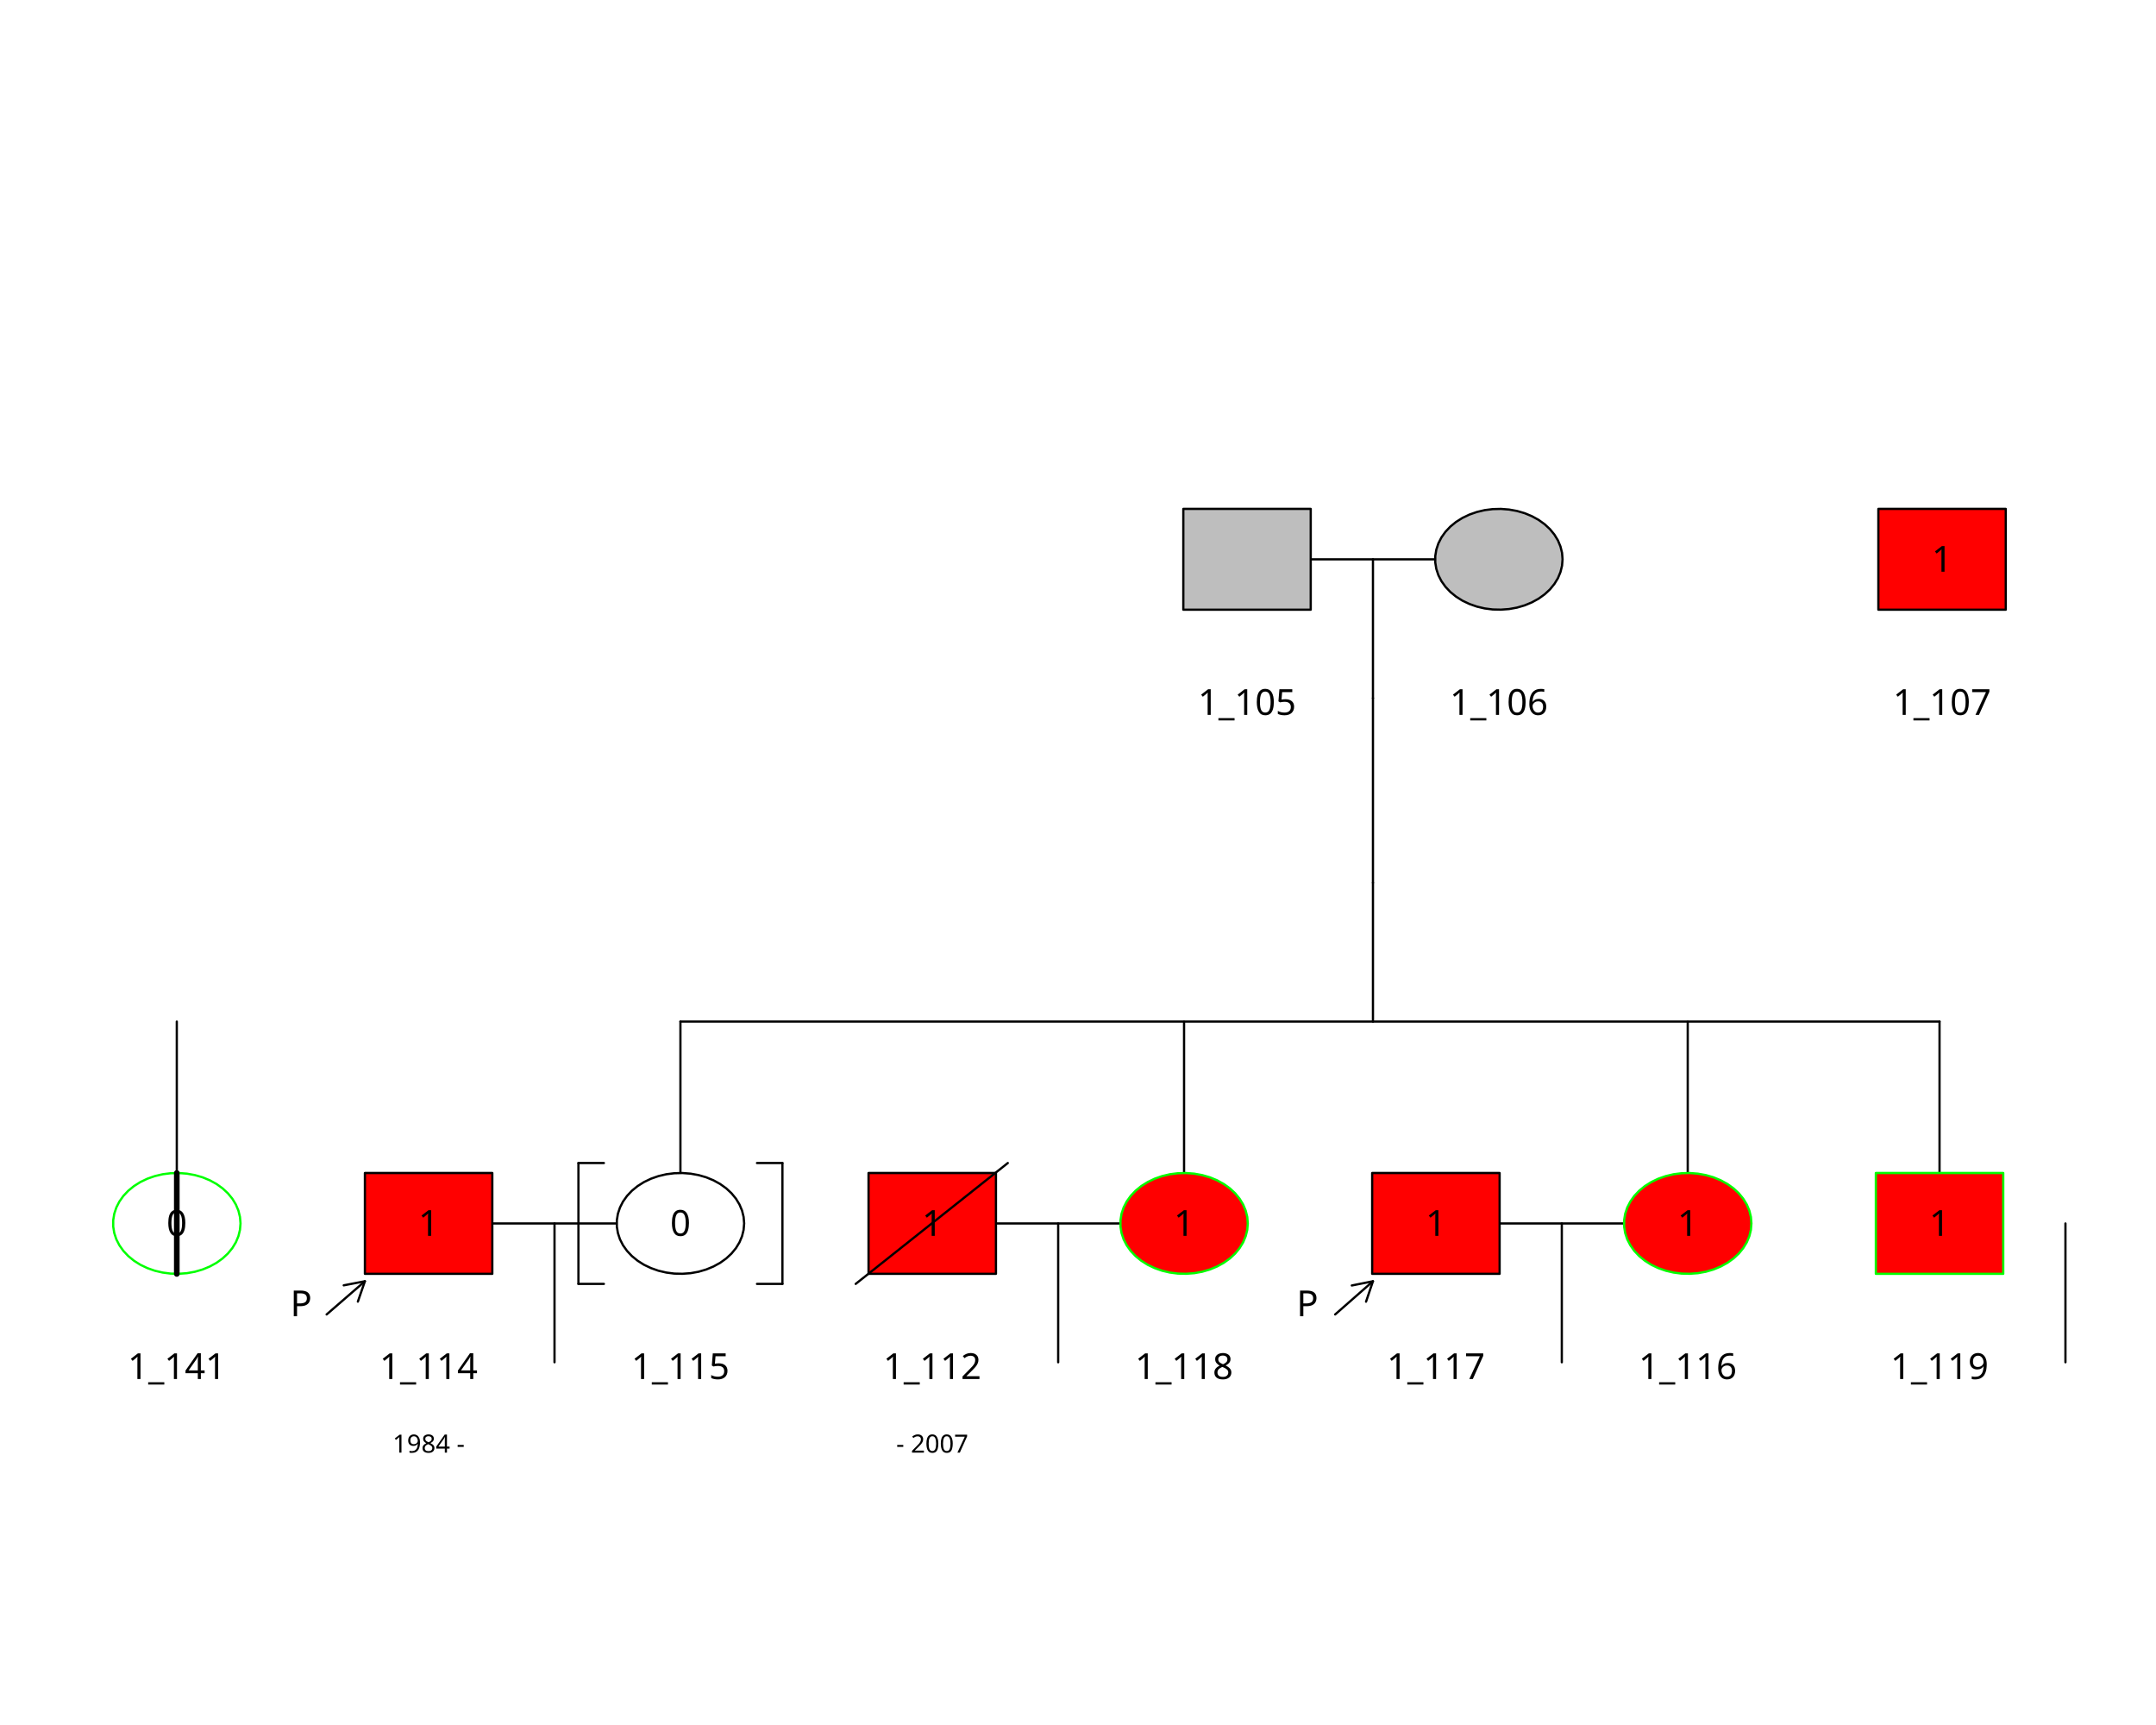
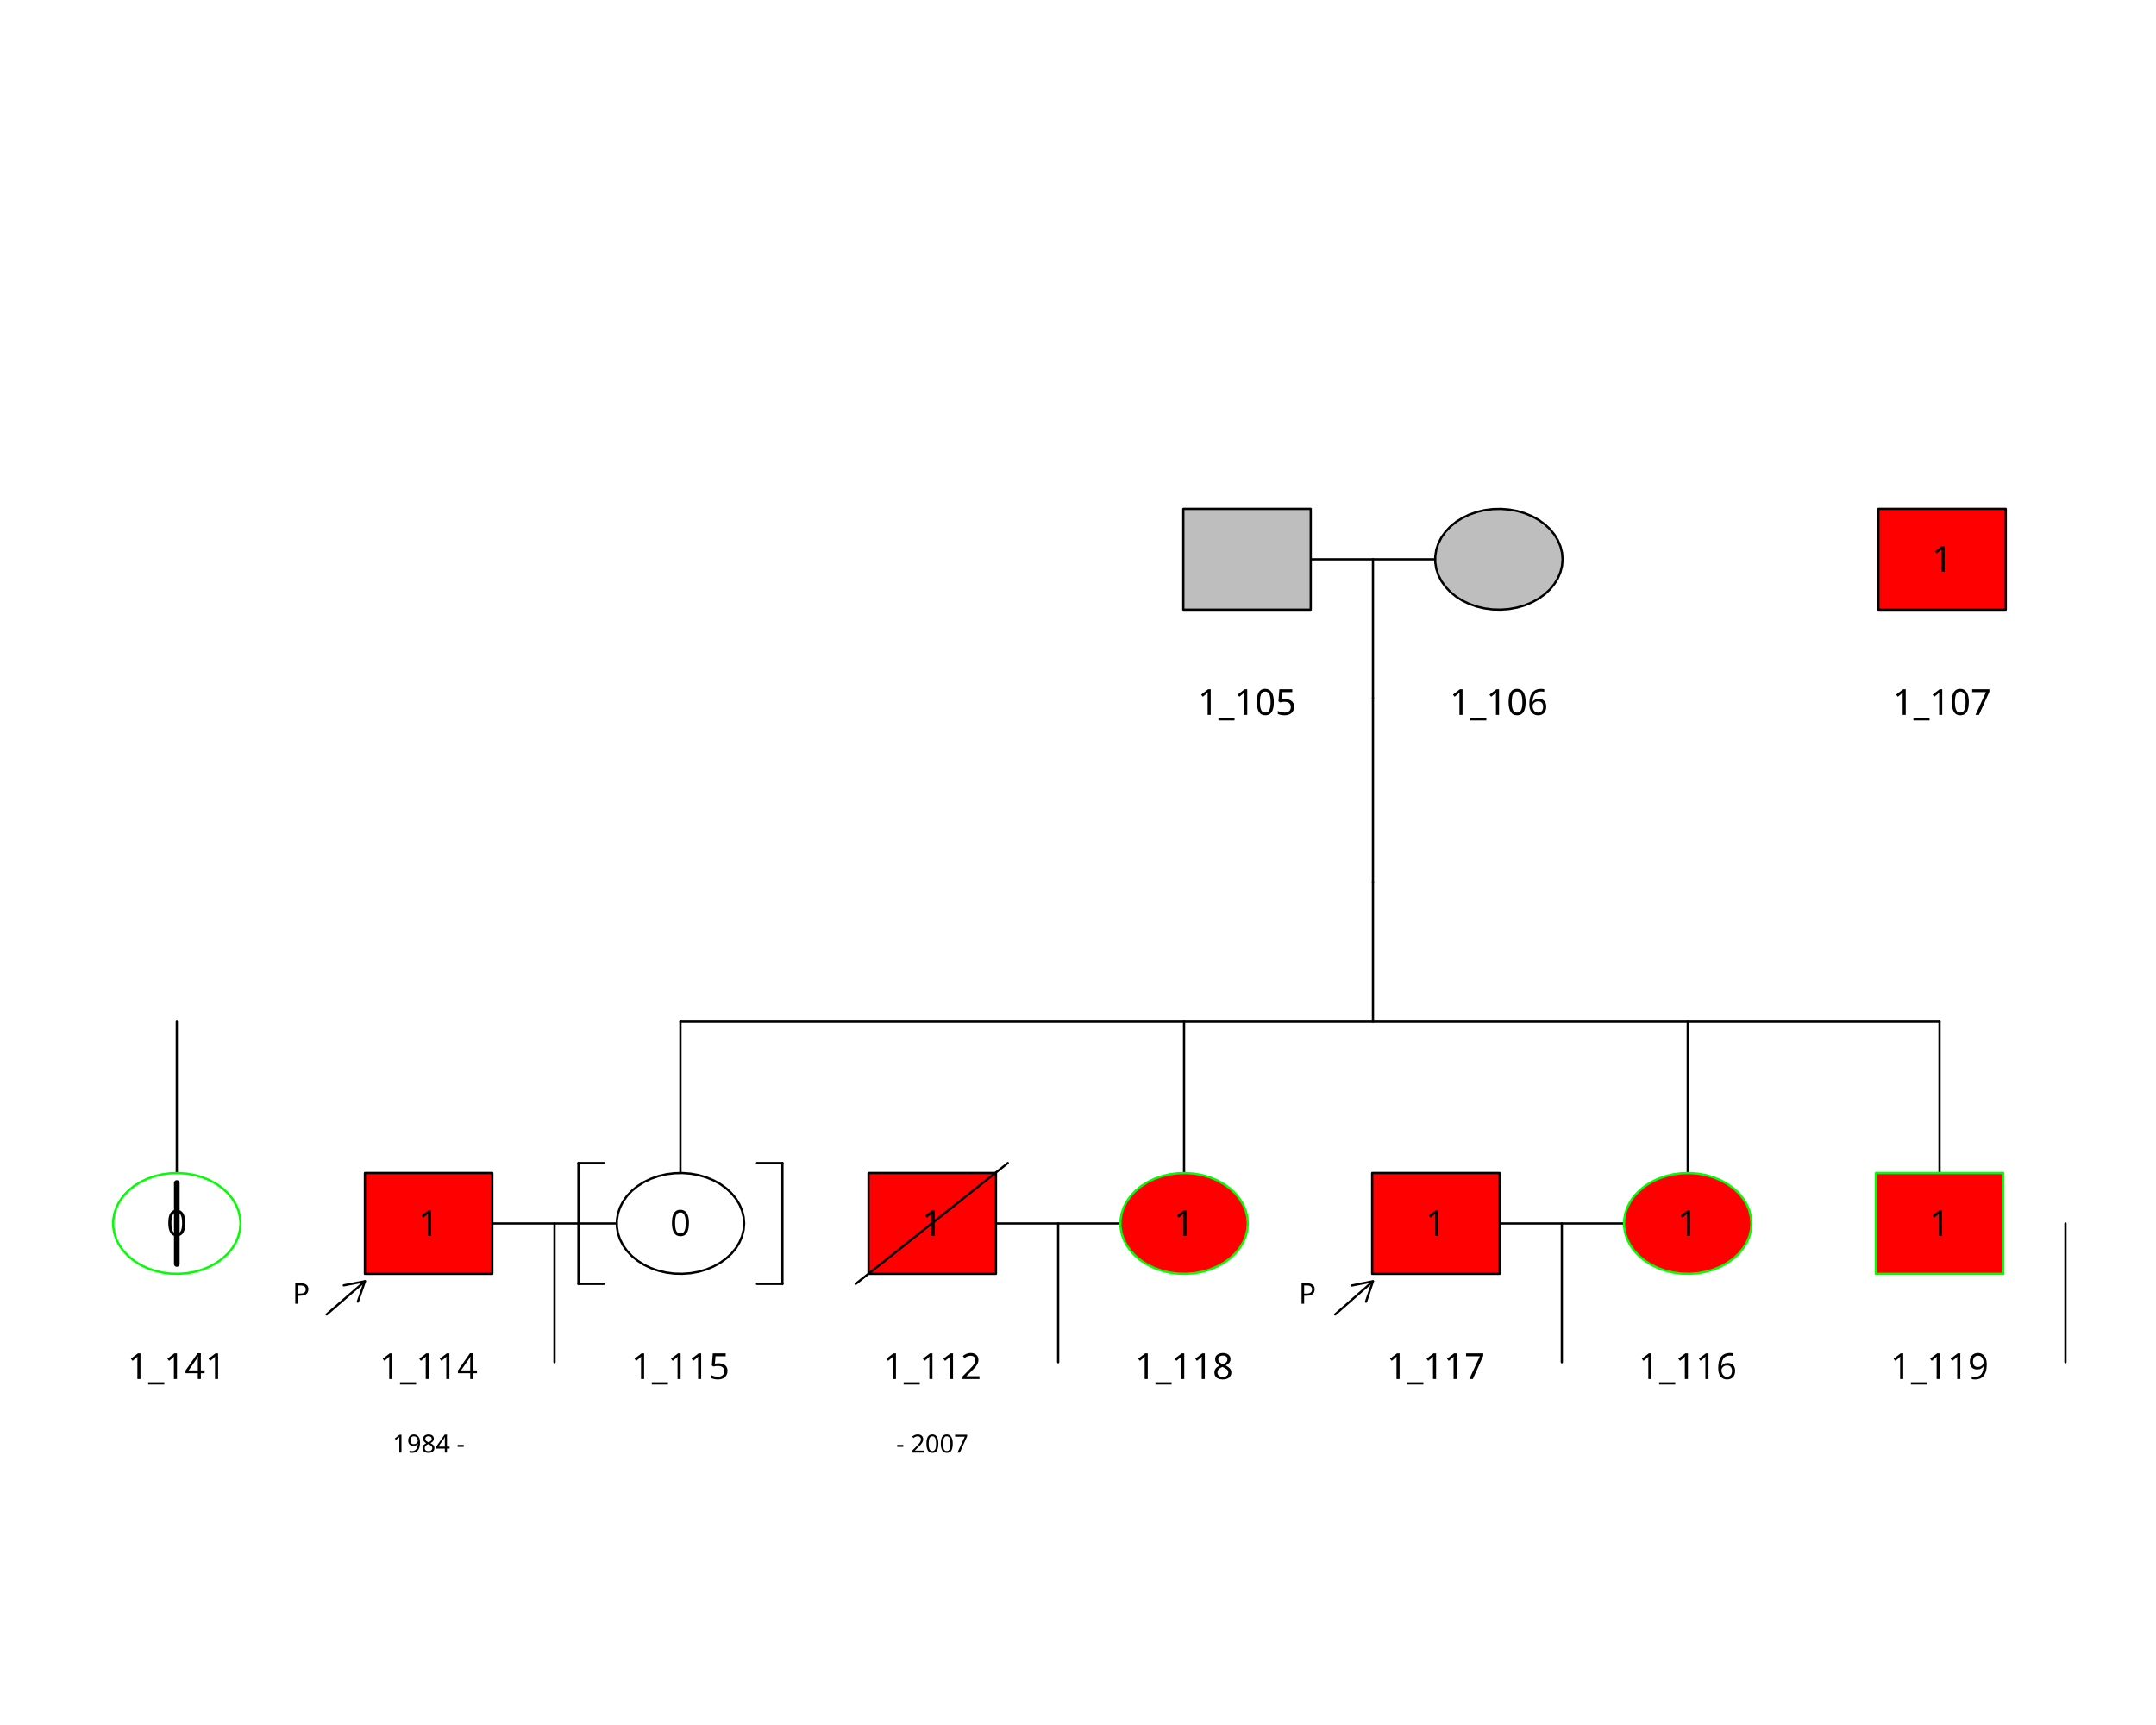
<svg xmlns="http://www.w3.org/2000/svg" class="svglite" data-engine-version="2.0" width="720.00pt" height="576.00pt" viewBox="0 0 720.00 576.00">
  <defs>
    <style type="text/css">
    .svglite line, .svglite polyline, .svglite polygon, .svglite path, .svglite rect, .svglite circle {
      fill: none;
      stroke: #000000;
      stroke-linecap: round;
      stroke-linejoin: round;
      stroke-miterlimit: 10.00;
    }
  </style>
  </defs>
  <rect width="100%" height="100%" style="stroke: none; fill: #FFFFFF;" />
  <defs>
    <clipPath id="cpMC4wMHw3MjAuMDB8MC4wMHw1NzYuMDA=">
      <rect x="0.00" y="0.00" width="720.00" height="576.00" />
    </clipPath>
  </defs>
  <g clip-path="url(#cpMC4wMHw3MjAuMDB8MC4wMHw1NzYuMDA=)">
    <line x1="437.47" y1="186.77" x2="479.52" y2="186.77" style="stroke-width: 0.75;" />
    <line x1="164.41" y1="408.53" x2="205.96" y2="408.53" style="stroke-width: 0.75;" />
    <line x1="332.35" y1="408.53" x2="374.40" y2="408.53" style="stroke-width: 0.75;" />
    <line x1="500.54" y1="408.53" x2="542.59" y2="408.53" style="stroke-width: 0.75;" />
    <line x1="59.04" y1="391.68" x2="59.04" y2="341.12" style="stroke-width: 0.75;" />
    <line x1="227.23" y1="391.68" x2="227.23" y2="341.12" style="stroke-width: 0.75;" />
    <line x1="395.42" y1="391.68" x2="395.42" y2="341.12" style="stroke-width: 0.75;" />
    <line x1="563.62" y1="391.68" x2="563.62" y2="341.12" style="stroke-width: 0.75;" />
    <line x1="647.71" y1="391.68" x2="647.71" y2="341.12" style="stroke-width: 0.75;" />
    <line x1="227.23" y1="341.12" x2="647.71" y2="341.12" style="stroke-width: 0.75;" />
    <line x1="458.50" y1="341.12" x2="458.50" y2="294.77" style="stroke-width: 0.75;" />
    <line x1="458.50" y1="294.77" x2="458.50" y2="233.12" style="stroke-width: 0.75;" />
    <line x1="458.50" y1="233.12" x2="458.50" y2="186.77" style="stroke-width: 0.75;" />
    <line x1="185.18" y1="454.88" x2="185.18" y2="408.53" style="stroke-width: 0.75;" />
    <line x1="353.38" y1="454.88" x2="353.38" y2="408.53" style="stroke-width: 0.75;" />
    <line x1="521.57" y1="454.88" x2="521.57" y2="408.53" style="stroke-width: 0.75;" />
    <line x1="689.76" y1="454.88" x2="689.76" y2="408.53" style="stroke-width: 0.75;" />
    <polygon points="395.17,169.92 395.17,203.58 437.72,203.58 437.72,169.92 " style="stroke-width: 0.75; fill: #BEBEBE;" />
    <polygon points="521.82,186.75 521.65,188.90 521.12,191.02 520.27,193.07 519.08,195.01 517.60,196.82 515.83,198.46 513.81,199.91 511.57,201.14 509.16,202.14 506.60,202.89 503.94,203.37 501.23,203.57 498.50,203.51 495.81,203.16 493.20,202.55 490.70,201.67 488.37,200.56 486.24,199.21 484.34,197.66 482.71,195.93 481.37,194.05 480.35,192.06 479.66,189.97 479.31,187.83 479.31,185.67 479.66,183.53 480.35,181.45 481.37,179.45 482.71,177.57 484.34,175.84 486.24,174.29 488.37,172.95 490.70,171.83 493.20,170.96 495.81,170.34 498.50,170.00 501.23,169.93 503.94,170.14 506.60,170.62 509.16,171.36 511.57,172.36 513.81,173.59 515.83,175.04 517.60,176.68 519.08,178.49 520.27,180.44 521.12,182.48 521.65,184.60 521.82,186.75 " style="stroke-width: 0.75; fill: #BEBEBE;" />
    <polygon points="80.32,408.51 80.14,410.66 79.62,412.78 78.76,414.83 77.58,416.77 76.09,418.58 74.32,420.22 72.31,421.67 70.07,422.90 67.65,423.90 65.09,424.65 62.44,425.13 59.72,425.33 57.00,425.27 54.31,424.92 51.69,424.31 49.20,423.43 46.87,422.32 44.74,420.97 42.84,419.42 41.21,417.69 39.87,415.81 38.85,413.82 38.16,411.73 37.81,409.59 37.81,407.43 38.16,405.29 38.85,403.21 39.87,401.21 41.21,399.33 42.84,397.60 44.74,396.05 46.87,394.71 49.20,393.59 51.69,392.72 54.31,392.10 57.00,391.76 59.72,391.69 62.44,391.90 65.09,392.38 67.65,393.12 70.07,394.12 72.31,395.35 74.32,396.80 76.09,398.44 77.58,400.25 78.76,402.20 79.62,404.24 80.14,406.36 80.32,408.51 " style="stroke-width: 0.75; stroke: #00FF00; fill: #FFFFFF;" />
    <polygon points="627.28,169.92 627.28,203.58 669.83,203.58 669.83,169.92 " style="stroke-width: 0.75; fill: #FF0000;" />
    <polygon points="121.86,391.68 121.86,425.34 164.41,425.34 164.41,391.68 " style="stroke-width: 0.75; fill: #FF0000;" />
    <polygon points="248.51,408.51 248.33,410.66 247.81,412.78 246.95,414.83 245.77,416.77 244.28,418.58 242.52,420.22 240.50,421.67 238.26,422.90 235.84,423.90 233.29,424.65 230.63,425.13 227.91,425.33 225.19,425.27 222.50,424.92 219.88,424.31 217.39,423.43 215.06,422.32 212.93,420.97 211.03,419.42 209.40,417.69 208.06,415.81 207.04,413.82 206.35,411.73 206.00,409.59 206.00,407.43 206.35,405.29 207.04,403.21 208.06,401.21 209.40,399.33 211.03,397.60 212.93,396.05 215.06,394.71 217.39,393.59 219.88,392.72 222.50,392.10 225.19,391.76 227.91,391.69 230.63,391.90 233.29,392.38 235.84,393.12 238.26,394.12 240.50,395.35 242.52,396.80 244.28,398.44 245.77,400.25 246.95,402.20 247.81,404.24 248.33,406.36 248.51,408.51 " style="stroke-width: 0.75; fill: #FFFFFF;" />
    <polygon points="290.05,391.68 290.05,425.34 332.60,425.34 332.60,391.68 " style="stroke-width: 0.75; fill: #FF0000;" />
    <polygon points="416.70,408.51 416.53,410.66 416.00,412.78 415.15,414.83 413.96,416.77 412.48,418.58 410.71,420.22 408.69,421.67 406.45,422.90 404.04,423.90 401.48,424.65 398.82,425.13 396.11,425.33 393.38,425.27 390.69,424.92 388.08,424.31 385.58,423.43 383.25,422.32 381.12,420.97 379.22,419.42 377.59,417.69 376.25,415.81 375.23,413.82 374.54,411.73 374.19,409.59 374.19,407.43 374.54,405.29 375.23,403.21 376.25,401.21 377.59,399.33 379.22,397.60 381.12,396.05 383.25,394.71 385.58,393.59 388.08,392.72 390.69,392.10 393.38,391.76 396.11,391.69 398.82,391.90 401.48,392.38 404.04,393.12 406.45,394.12 408.69,395.35 410.71,396.80 412.48,398.44 413.96,400.25 415.15,402.20 416.00,404.24 416.53,406.36 416.70,408.51 " style="stroke-width: 0.75; stroke: #00FF00; fill: #FF0000;" />
    <polygon points="458.24,391.68 458.24,425.34 500.80,425.34 500.80,391.68 " style="stroke-width: 0.75; fill: #FF0000;" />
    <polygon points="584.89,408.51 584.72,410.66 584.20,412.78 583.34,414.83 582.15,416.77 580.67,418.58 578.90,420.22 576.88,421.67 574.65,422.90 572.23,423.90 569.67,424.65 567.01,425.13 564.30,425.33 561.57,425.27 558.88,424.92 556.27,424.31 553.77,423.43 551.44,422.32 549.31,420.97 547.42,419.42 545.78,417.69 544.45,415.81 543.42,413.82 542.73,411.73 542.38,409.59 542.38,407.43 542.73,405.29 543.42,403.21 544.45,401.21 545.78,399.33 547.42,397.60 549.31,396.05 551.44,394.71 553.77,393.59 556.27,392.72 558.88,392.10 561.57,391.76 564.30,391.69 567.01,391.90 569.67,392.38 572.23,393.12 574.65,394.12 576.88,395.35 578.90,396.80 580.67,398.44 582.15,400.25 583.34,402.20 584.20,404.24 584.72,406.36 584.89,408.51 " style="stroke-width: 0.75; stroke: #00FF00; fill: #FF0000;" />
    <polygon points="626.44,391.68 626.44,425.34 668.99,425.34 668.99,391.68 " style="stroke-width: 0.75; stroke: #00FF00; fill: #FF0000;" />
    <line x1="285.76" y1="428.71" x2="336.56" y2="388.35" style="stroke-width: 0.75;" />
-     <line x1="59.04" y1="425.39" x2="59.04" y2="391.68" style="stroke-width: 1.88;" />
+     <line x1="59.04" y1="422.06" x2="59.04" y2="395.01" style="stroke-width: 1.88;" />
    <line x1="193.17" y1="428.71" x2="193.17" y2="388.35" style="stroke-width: 0.75;" />
    <line x1="261.29" y1="428.71" x2="261.29" y2="388.35" style="stroke-width: 0.75;" />
    <line x1="261.29" y1="428.71" x2="252.80" y2="428.71" style="stroke-width: 0.75;" />
    <line x1="261.29" y1="388.35" x2="252.80" y2="388.35" style="stroke-width: 0.75;" />
    <line x1="193.17" y1="428.71" x2="201.67" y2="428.71" style="stroke-width: 0.75;" />
    <line x1="193.17" y1="388.35" x2="201.67" y2="388.35" style="stroke-width: 0.75;" />
    <line x1="109.08" y1="438.91" x2="121.86" y2="427.83" style="stroke-width: 0.75;" />
    <polyline points="119.51,434.63 121.86,427.83 114.79,429.19 " style="stroke-width: 0.75;" />
    <line x1="445.88" y1="438.91" x2="458.50" y2="427.83" style="stroke-width: 0.75;" />
    <polyline points="456.19,434.65 458.50,427.83 451.44,429.24 " style="stroke-width: 0.75;" />
    <text x="59.04" y="412.66" text-anchor="middle" style="font-size: 12.00px; font-family: sans;" textLength="6.67px" lengthAdjust="spacingAndGlyphs">0</text>
    <text x="648.55" y="190.90" text-anchor="middle" style="font-size: 12.00px; font-family: sans;" textLength="6.67px" lengthAdjust="spacingAndGlyphs">1</text>
    <text x="143.14" y="412.66" text-anchor="middle" style="font-size: 12.00px; font-family: sans;" textLength="6.67px" lengthAdjust="spacingAndGlyphs">1</text>
    <text x="227.23" y="412.66" text-anchor="middle" style="font-size: 12.00px; font-family: sans;" textLength="6.67px" lengthAdjust="spacingAndGlyphs">0</text>
    <text x="311.33" y="412.66" text-anchor="middle" style="font-size: 12.00px; font-family: sans;" textLength="6.67px" lengthAdjust="spacingAndGlyphs">1</text>
    <text x="395.42" y="412.66" text-anchor="middle" style="font-size: 12.00px; font-family: sans;" textLength="6.67px" lengthAdjust="spacingAndGlyphs">1</text>
    <text x="479.52" y="412.66" text-anchor="middle" style="font-size: 12.00px; font-family: sans;" textLength="6.67px" lengthAdjust="spacingAndGlyphs">1</text>
    <text x="563.62" y="412.66" text-anchor="middle" style="font-size: 12.00px; font-family: sans;" textLength="6.67px" lengthAdjust="spacingAndGlyphs">1</text>
    <text x="647.71" y="412.66" text-anchor="middle" style="font-size: 12.00px; font-family: sans;" textLength="6.67px" lengthAdjust="spacingAndGlyphs">1</text>
-     <text x="100.58" y="439.50" text-anchor="middle" style="font-size: 12.00px; font-family: sans;" textLength="8.01px" lengthAdjust="spacingAndGlyphs">P</text>
-     <text x="436.63" y="439.50" text-anchor="middle" style="font-size: 12.00px; font-family: sans;" textLength="8.01px" lengthAdjust="spacingAndGlyphs">P</text>
+     <text x="100.58" y="435.34" text-anchor="middle" style="font-size: 9.60px; font-family: sans;" textLength="6.41px" lengthAdjust="spacingAndGlyphs">P</text>
+     <text x="436.63" y="435.34" text-anchor="middle" style="font-size: 9.60px; font-family: sans;" textLength="6.41px" lengthAdjust="spacingAndGlyphs">P</text>
    <text x="416.45" y="238.72" text-anchor="middle" style="font-size: 12.00px; font-family: sans;" textLength="33.37px" lengthAdjust="spacingAndGlyphs">1_105</text>
    <text x="500.54" y="238.72" text-anchor="middle" style="font-size: 12.00px; font-family: sans;" textLength="33.37px" lengthAdjust="spacingAndGlyphs">1_106</text>
    <text x="59.04" y="460.48" text-anchor="middle" style="font-size: 12.00px; font-family: sans;" textLength="33.37px" lengthAdjust="spacingAndGlyphs">1_141</text>
    <text x="648.55" y="238.72" text-anchor="middle" style="font-size: 12.00px; font-family: sans;" textLength="33.37px" lengthAdjust="spacingAndGlyphs">1_107</text>
    <text x="143.14" y="460.48" text-anchor="middle" style="font-size: 12.00px; font-family: sans;" textLength="33.37px" lengthAdjust="spacingAndGlyphs">1_114</text>
    <text x="227.23" y="460.48" text-anchor="middle" style="font-size: 12.00px; font-family: sans;" textLength="33.37px" lengthAdjust="spacingAndGlyphs">1_115</text>
    <text x="311.33" y="460.48" text-anchor="middle" style="font-size: 12.00px; font-family: sans;" textLength="33.37px" lengthAdjust="spacingAndGlyphs">1_112</text>
    <text x="395.42" y="460.48" text-anchor="middle" style="font-size: 12.00px; font-family: sans;" textLength="33.37px" lengthAdjust="spacingAndGlyphs">1_118</text>
    <text x="479.52" y="460.48" text-anchor="middle" style="font-size: 12.00px; font-family: sans;" textLength="33.37px" lengthAdjust="spacingAndGlyphs">1_117</text>
    <text x="563.62" y="460.48" text-anchor="middle" style="font-size: 12.00px; font-family: sans;" textLength="33.37px" lengthAdjust="spacingAndGlyphs">1_116</text>
    <text x="647.71" y="460.48" text-anchor="middle" style="font-size: 12.00px; font-family: sans;" textLength="33.37px" lengthAdjust="spacingAndGlyphs">1_119</text>
    <text x="143.14" y="485.06" text-anchor="middle" style="font-size: 8.40px; font-family: sans;" textLength="26.15px" lengthAdjust="spacingAndGlyphs">1984 - </text>
    <text x="311.33" y="485.06" text-anchor="middle" style="font-size: 8.40px; font-family: sans;" textLength="26.15px" lengthAdjust="spacingAndGlyphs"> - 2007</text>
  </g>
</svg>
